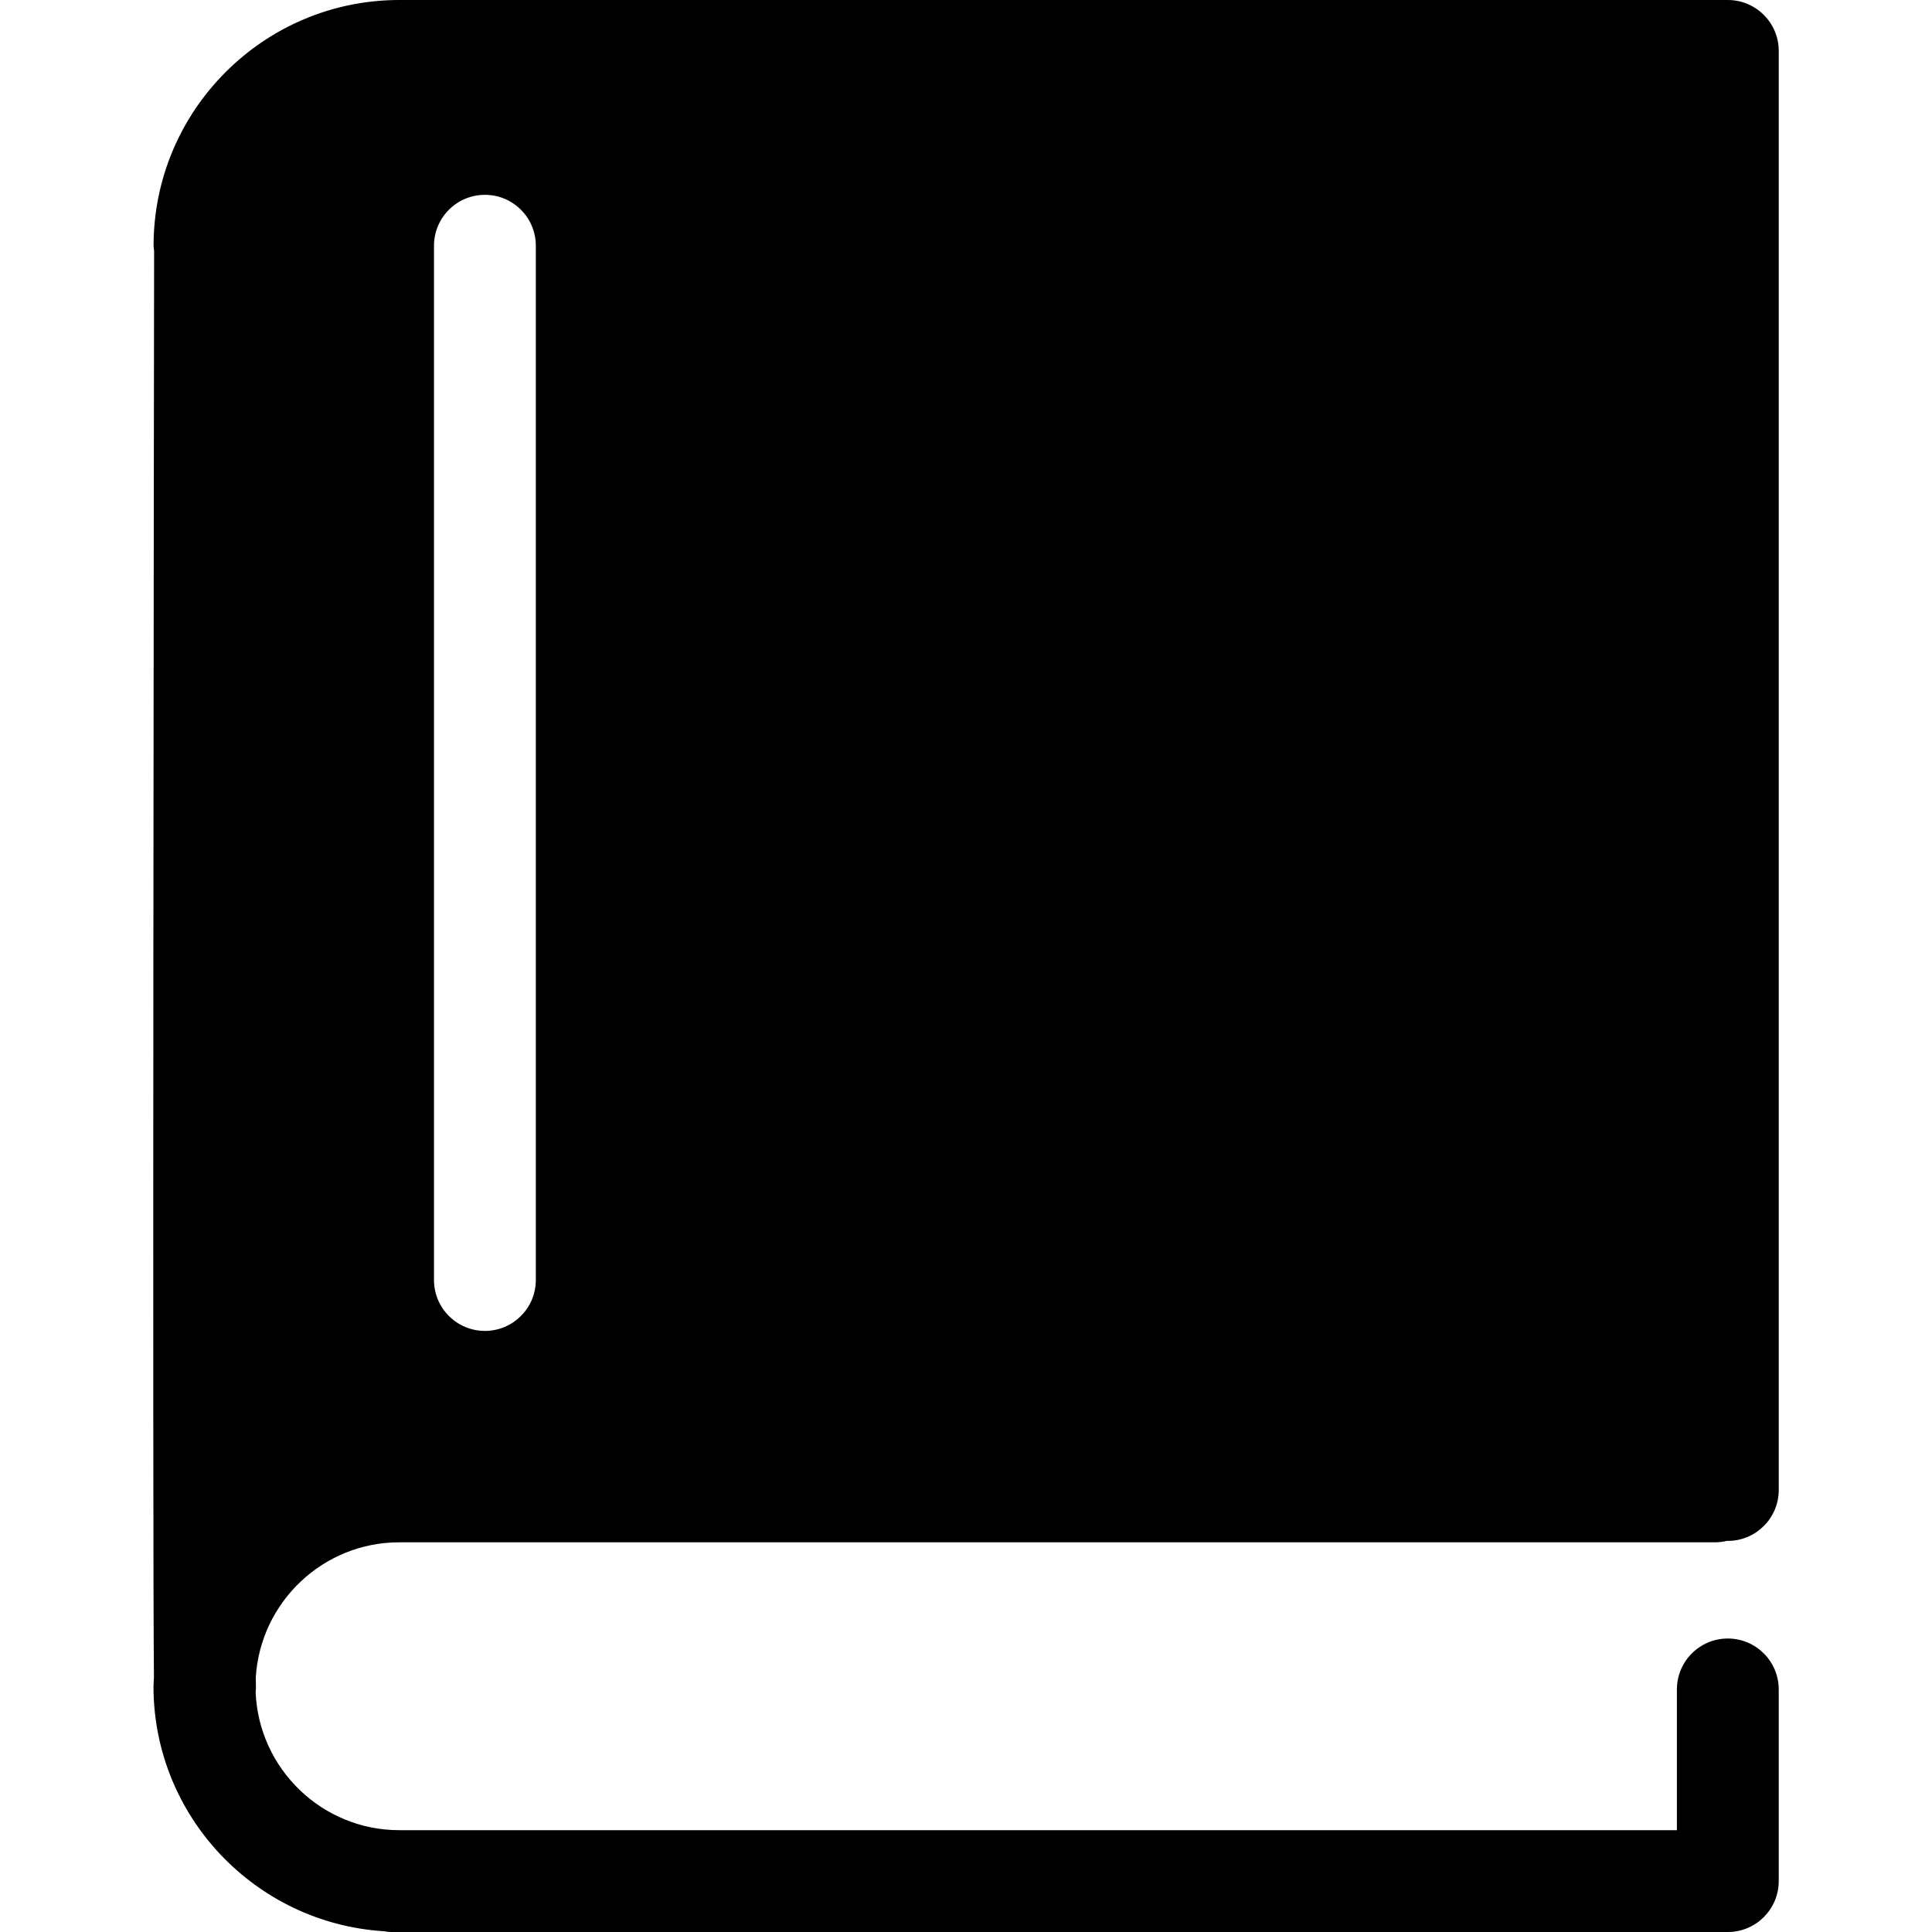
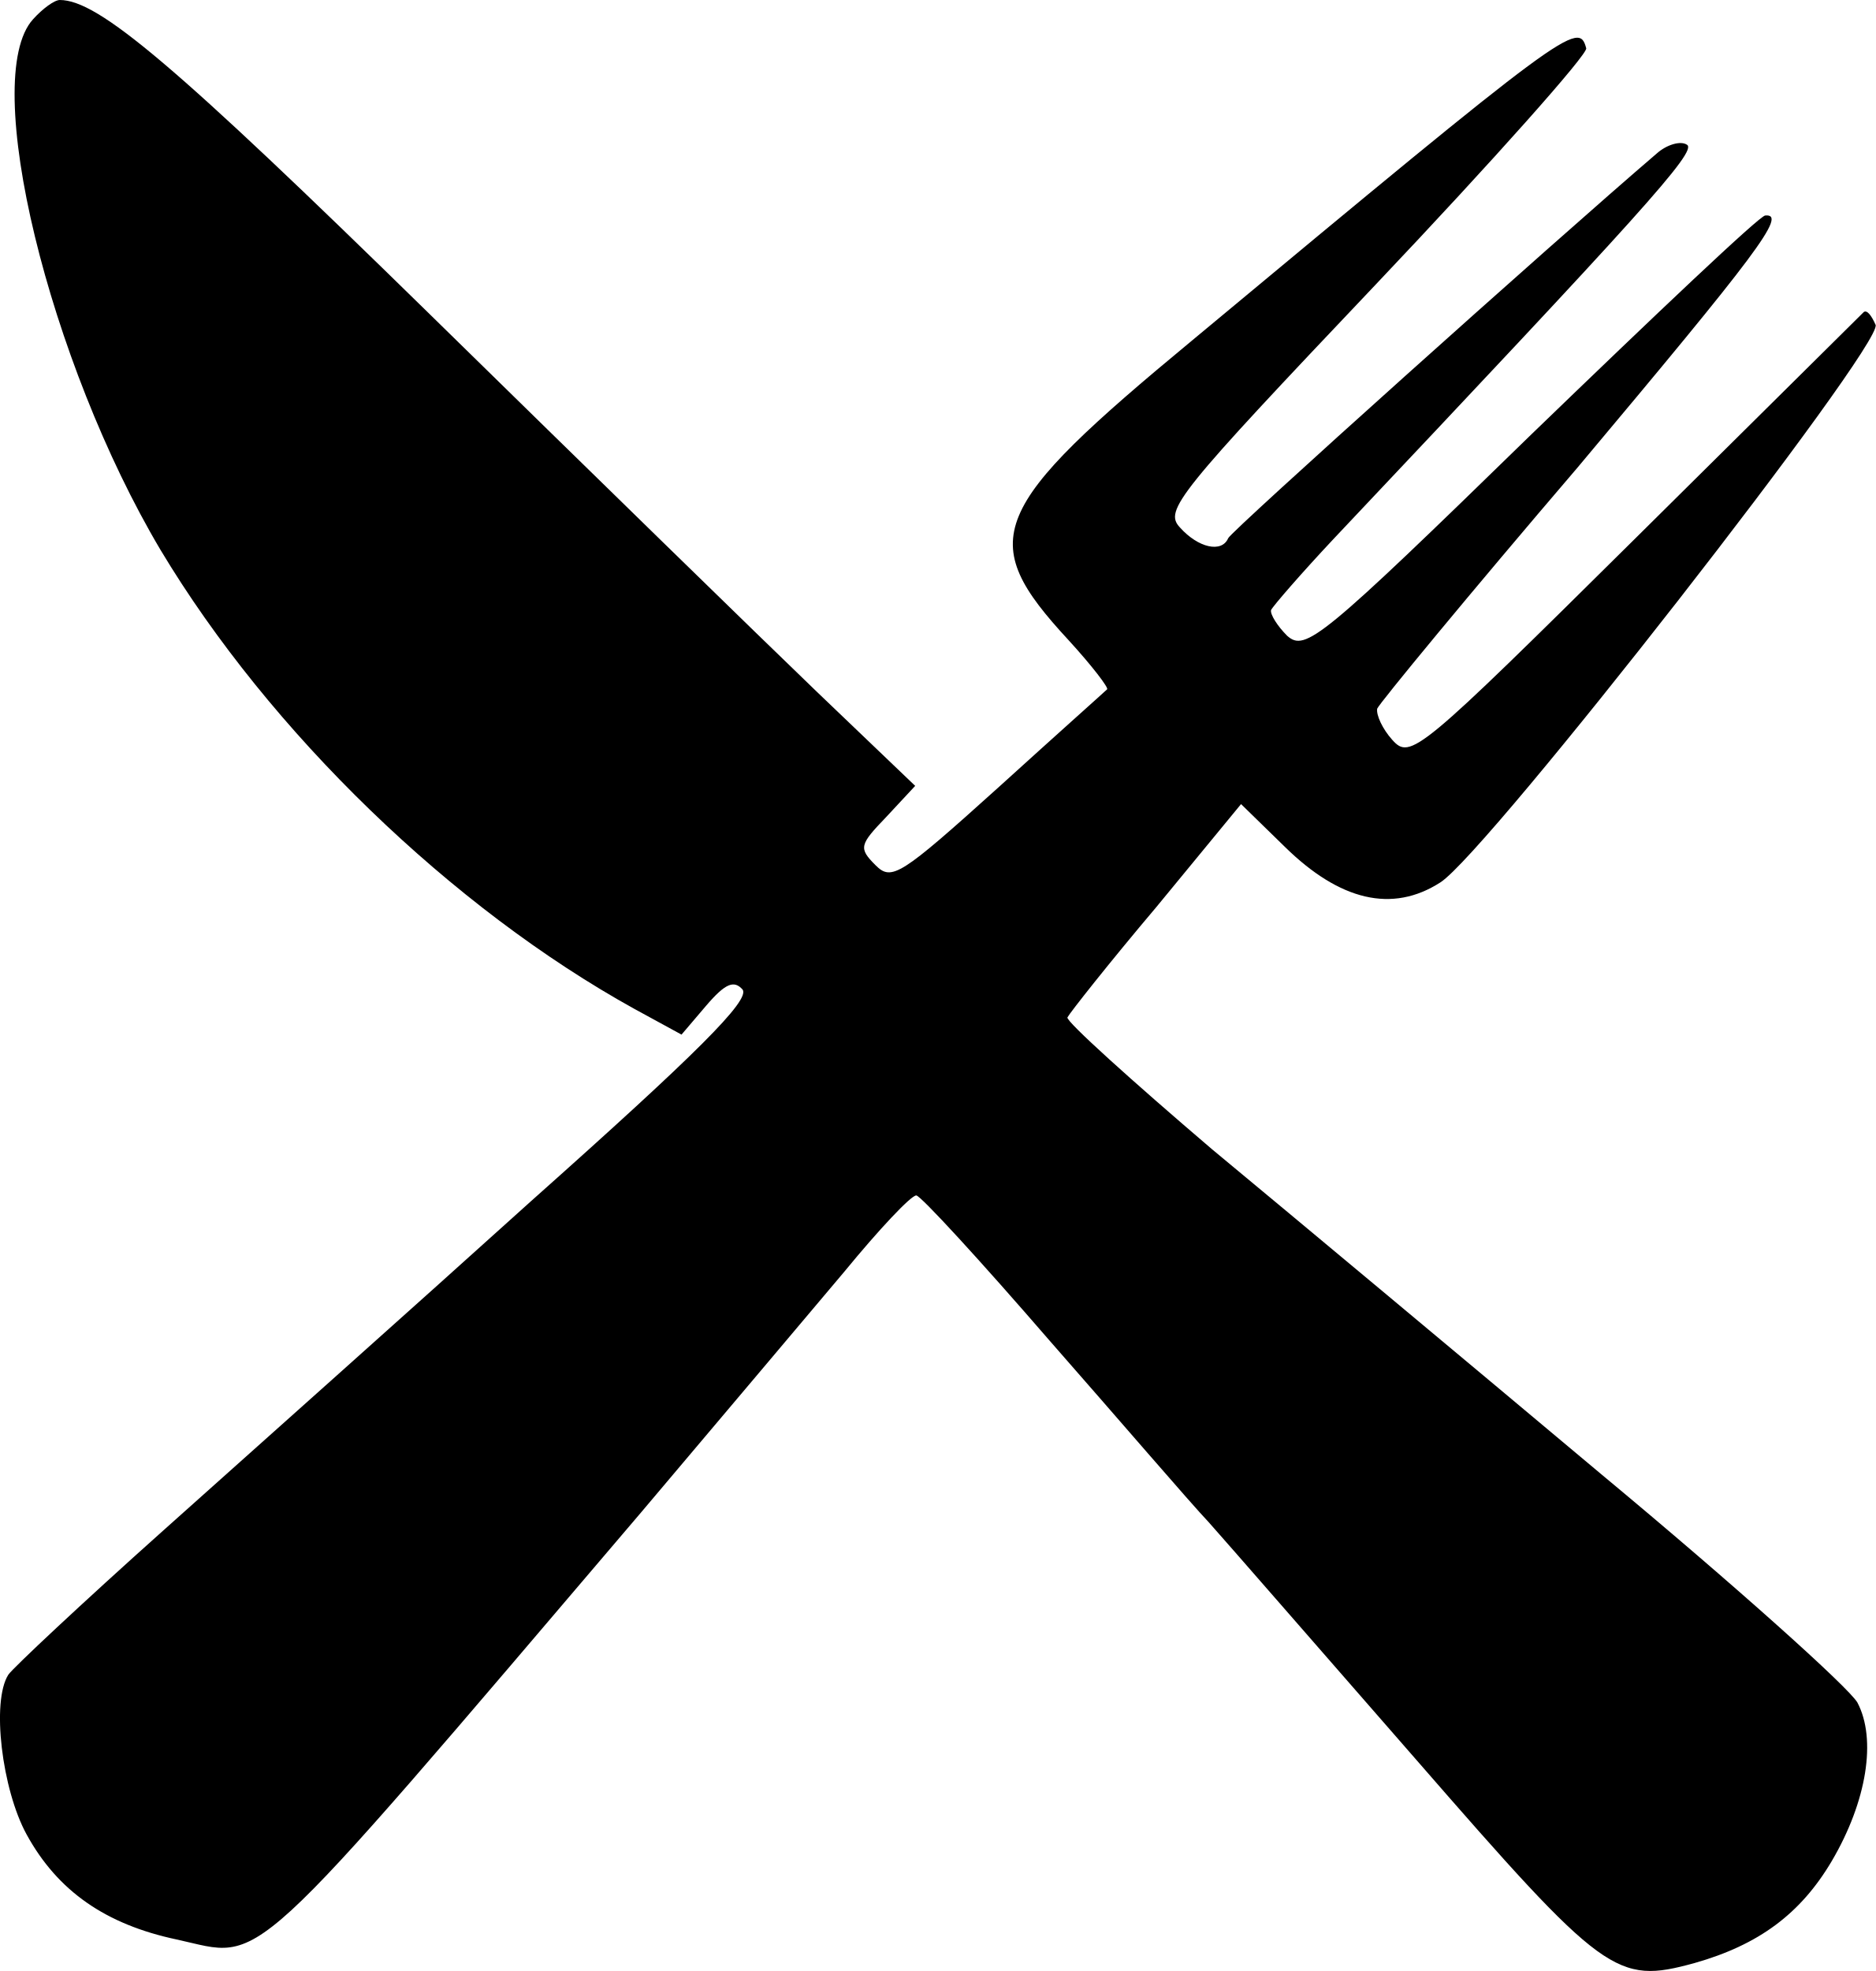
- <svg xmlns="http://www.w3.org/2000/svg" version="1.1" id="Capa_1" x="0px" y="0px" width="459.319px" height="459.319px" viewBox="0 0 459.319 459.319" style="enable-background:new 0 0 459.319 459.319;" xml:space="preserve">
-   <g>
-     <path d="M94.924,366.674h312.874c0.958,0,1.886-0.136,2.778-0.349c0.071,0,0.13,0.012,0.201,0.012   c6.679,0,12.105-5.42,12.105-12.104V12.105C422.883,5.423,417.456,0,410.777,0h-2.955H114.284H94.941   c-32.22,0-58.428,26.214-58.428,58.425c0,0.432,0.085,0.842,0.127,1.259c-0.042,29.755-0.411,303.166-0.042,339.109   c-0.023,0.703-0.109,1.389-0.109,2.099c0,30.973,24.252,56.329,54.757,58.245c0.612,0.094,1.212,0.183,1.847,0.183h317.683   c6.679,0,12.105-5.42,12.105-12.105v-45.565c0-6.68-5.427-12.105-12.105-12.105s-12.105,5.426-12.105,12.105v33.461H94.924   c-18.395,0-33.411-14.605-34.149-32.817c0.018-0.325,0.077-0.632,0.071-0.963c-0.012-0.532-0.03-1.359-0.042-2.459   C61.862,380.948,76.739,366.674,94.924,366.674z M103.178,58.425c0-6.682,5.423-12.105,12.105-12.105s12.105,5.423,12.105,12.105   V304.31c0,6.679-5.423,12.105-12.105,12.105s-12.105-5.427-12.105-12.105V58.425z" />
+ <svg xmlns="http://www.w3.org/2000/svg" version="1.0" preserveAspectRatio="xMidYMid meet" viewBox="162.62 159 174.99 183.84">
+   <g transform="translate(0,500) scale(0.1,-0.1)" fill="#000000" stroke="none">
+     <path d="M1657 3392 c-50 -55 15 -320 119 -495 102 -170 272 -334 442 -428 l44 -24 23 27 c18 21 26 24 34 15 7 -10 -42 -59 -197 -197 -113 -102 -268 -240 -344 -308 -75 -67 -140 -128 -144 -134 -16 -25 -6 -107 17 -149 29 -53 74 -84 140 -98 83 -18 58 -42 433 398 72 85 157 186 190 225 32 39 62 71 67 71 4 0 60 -61 124 -135 65 -74 131 -151 149 -170 17 -19 104 -119 194 -222 175 -201 186 -209 259 -189 60 17 99 46 128 95 33 56 42 114 24 148 -8 14 -115 110 -239 213 -124 104 -287 240 -363 303 -75 64 -136 119 -135 123 2 4 39 51 83 103 l79 96 41 -40 c51 -50 100 -62 145 -33 44 28 413 501 406 520 -4 9 -8 14 -11 12 -2 -2 -98 -97 -213 -211 -203 -201 -210 -207 -227 -188 -9 10 -15 23 -14 29 2 5 86 107 187 225 167 199 196 237 175 235 -5 0 -102 -92 -218 -204 -197 -192 -211 -203 -228 -188 -9 9 -16 20 -15 24 2 4 28 34 58 66 287 304 340 362 330 368 -6 4 -19 0 -28 -8 -97 -83 -398 -353 -400 -359 -6 -14 -28 -9 -45 10 -15 16 -3 31 183 227 110 116 198 215 196 220 -7 26 -16 20 -367 -272 -191 -158 -203 -186 -116 -280 22 -24 38 -45 36 -46 -2 -2 -48 -43 -102 -92 -91 -82 -99 -87 -114 -72 -16 16 -15 19 10 45 l27 29 -92 88 c-51 49 -214 208 -363 354 -236 231 -307 291 -343 291 -5 0 -16 -8 -25 -18z" />
  </g>
-   <g>
- </g>
-   <g>
- </g>
-   <g>
- </g>
-   <g>
- </g>
-   <g>
- </g>
-   <g>
- </g>
-   <g>
- </g>
-   <g>
- </g>
-   <g>
- </g>
-   <g>
- </g>
-   <g>
- </g>
-   <g>
- </g>
-   <g>
- </g>
-   <g>
- </g>
-   <g>
- </g>
</svg>
